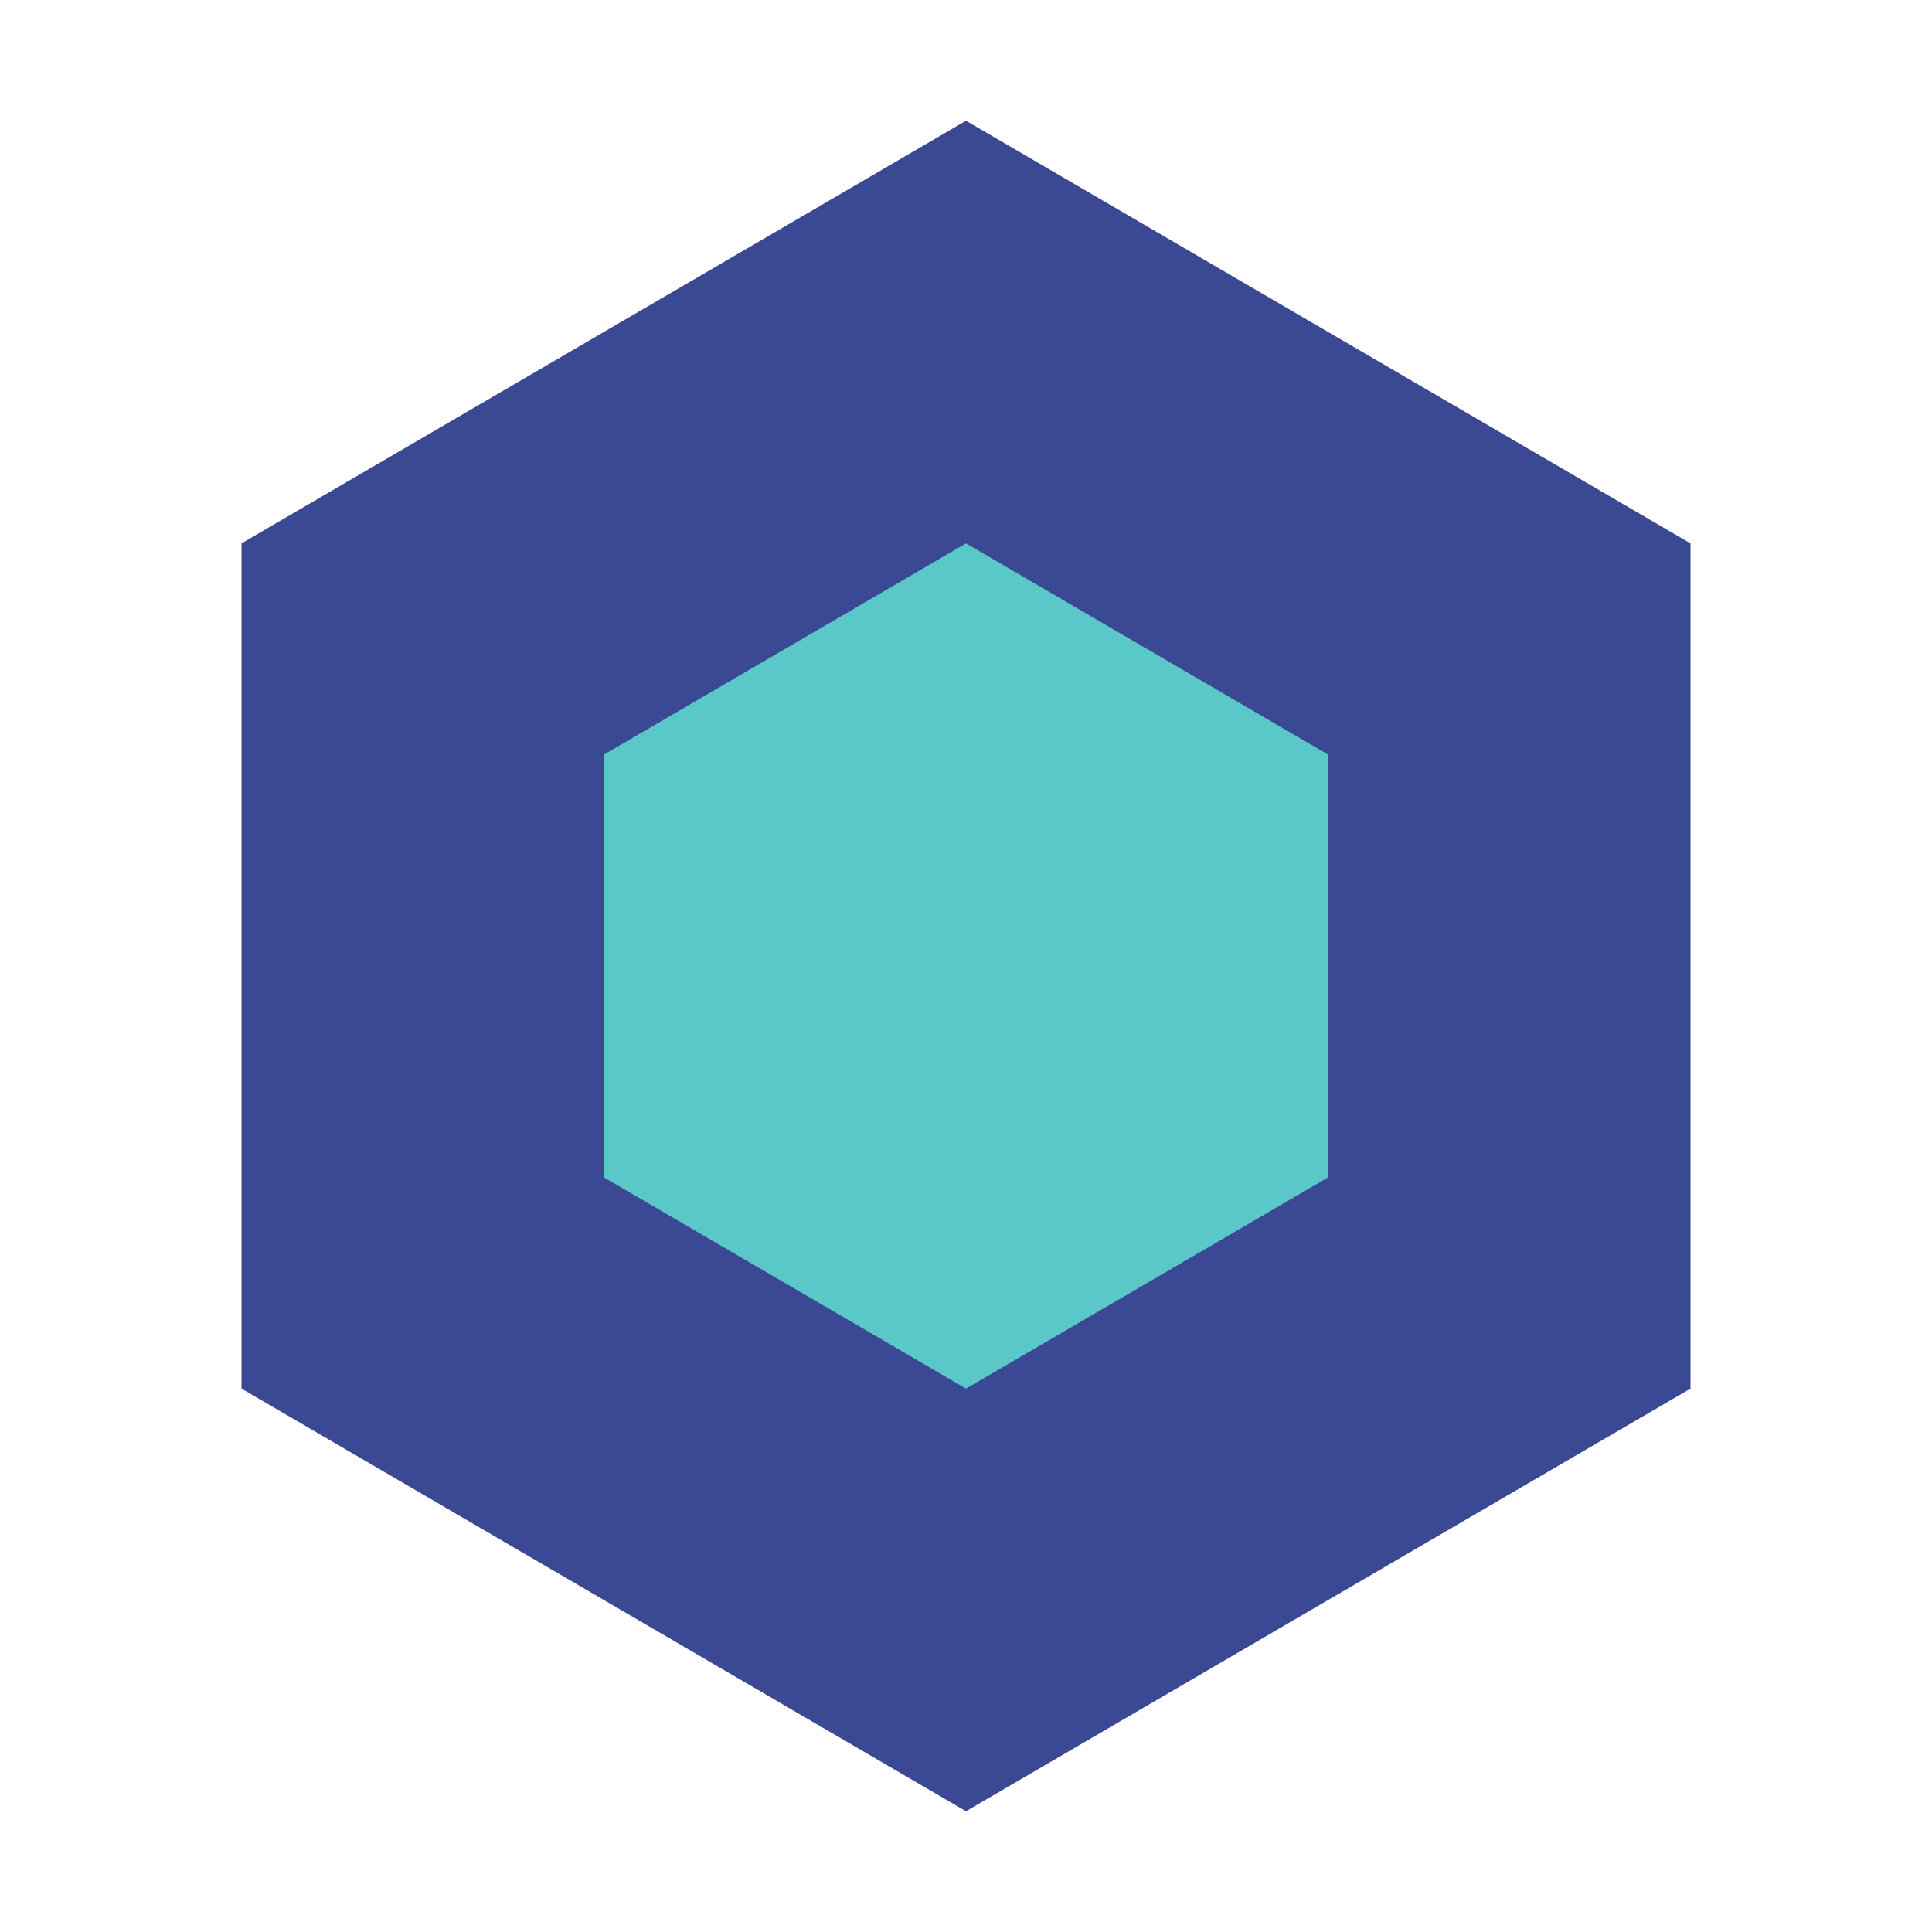
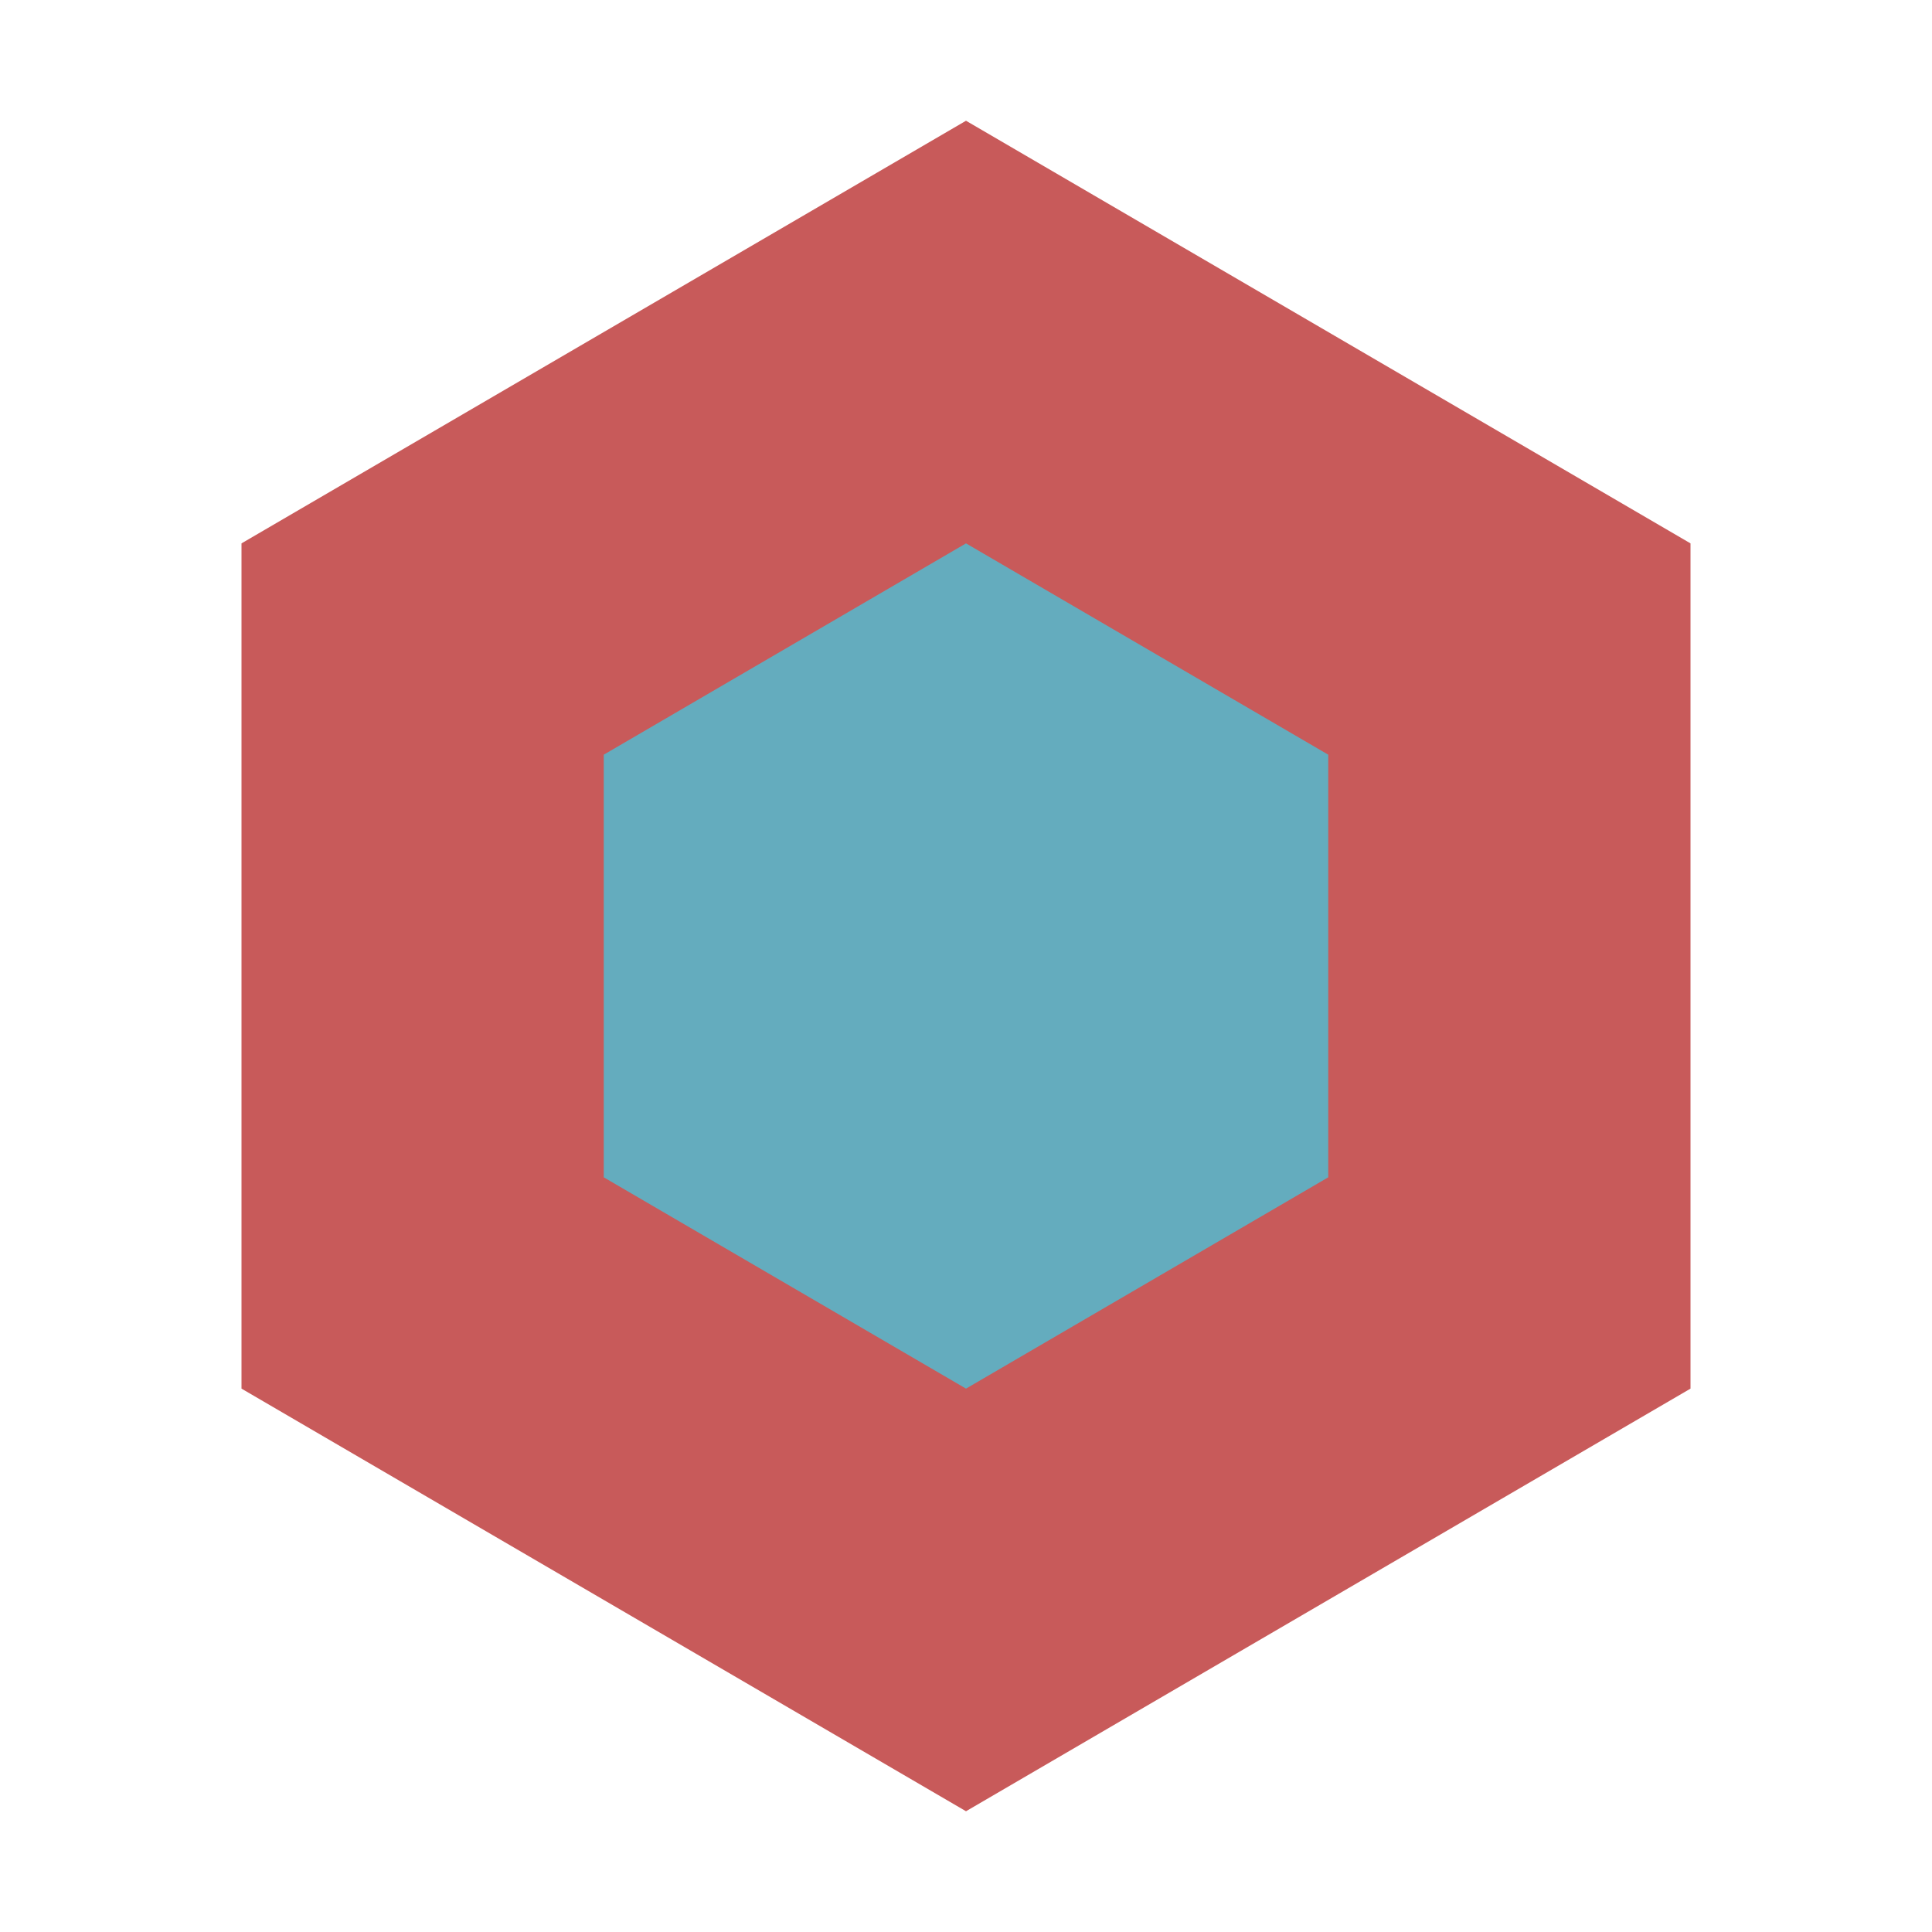
<svg xmlns="http://www.w3.org/2000/svg" viewBox="0 0 32 32">
-   <polygon points="16,2 28,9 28,23 16,30 4,23 4,9" fill="#3b4994" />
-   <polygon points="16,9 22,12.5 22,19.5 16,23 10,19.5 10,12.5" fill="#5ac8c8" />
+   <polygon points="16,2 28,9 28,23 16,30 4,23 4,9" fill="#c85a5a" />
+   <polygon points="16,9 22,12.5 22,19.5 16,23 10,19.5 10,12.5" fill="#64acbe" />
</svg>
